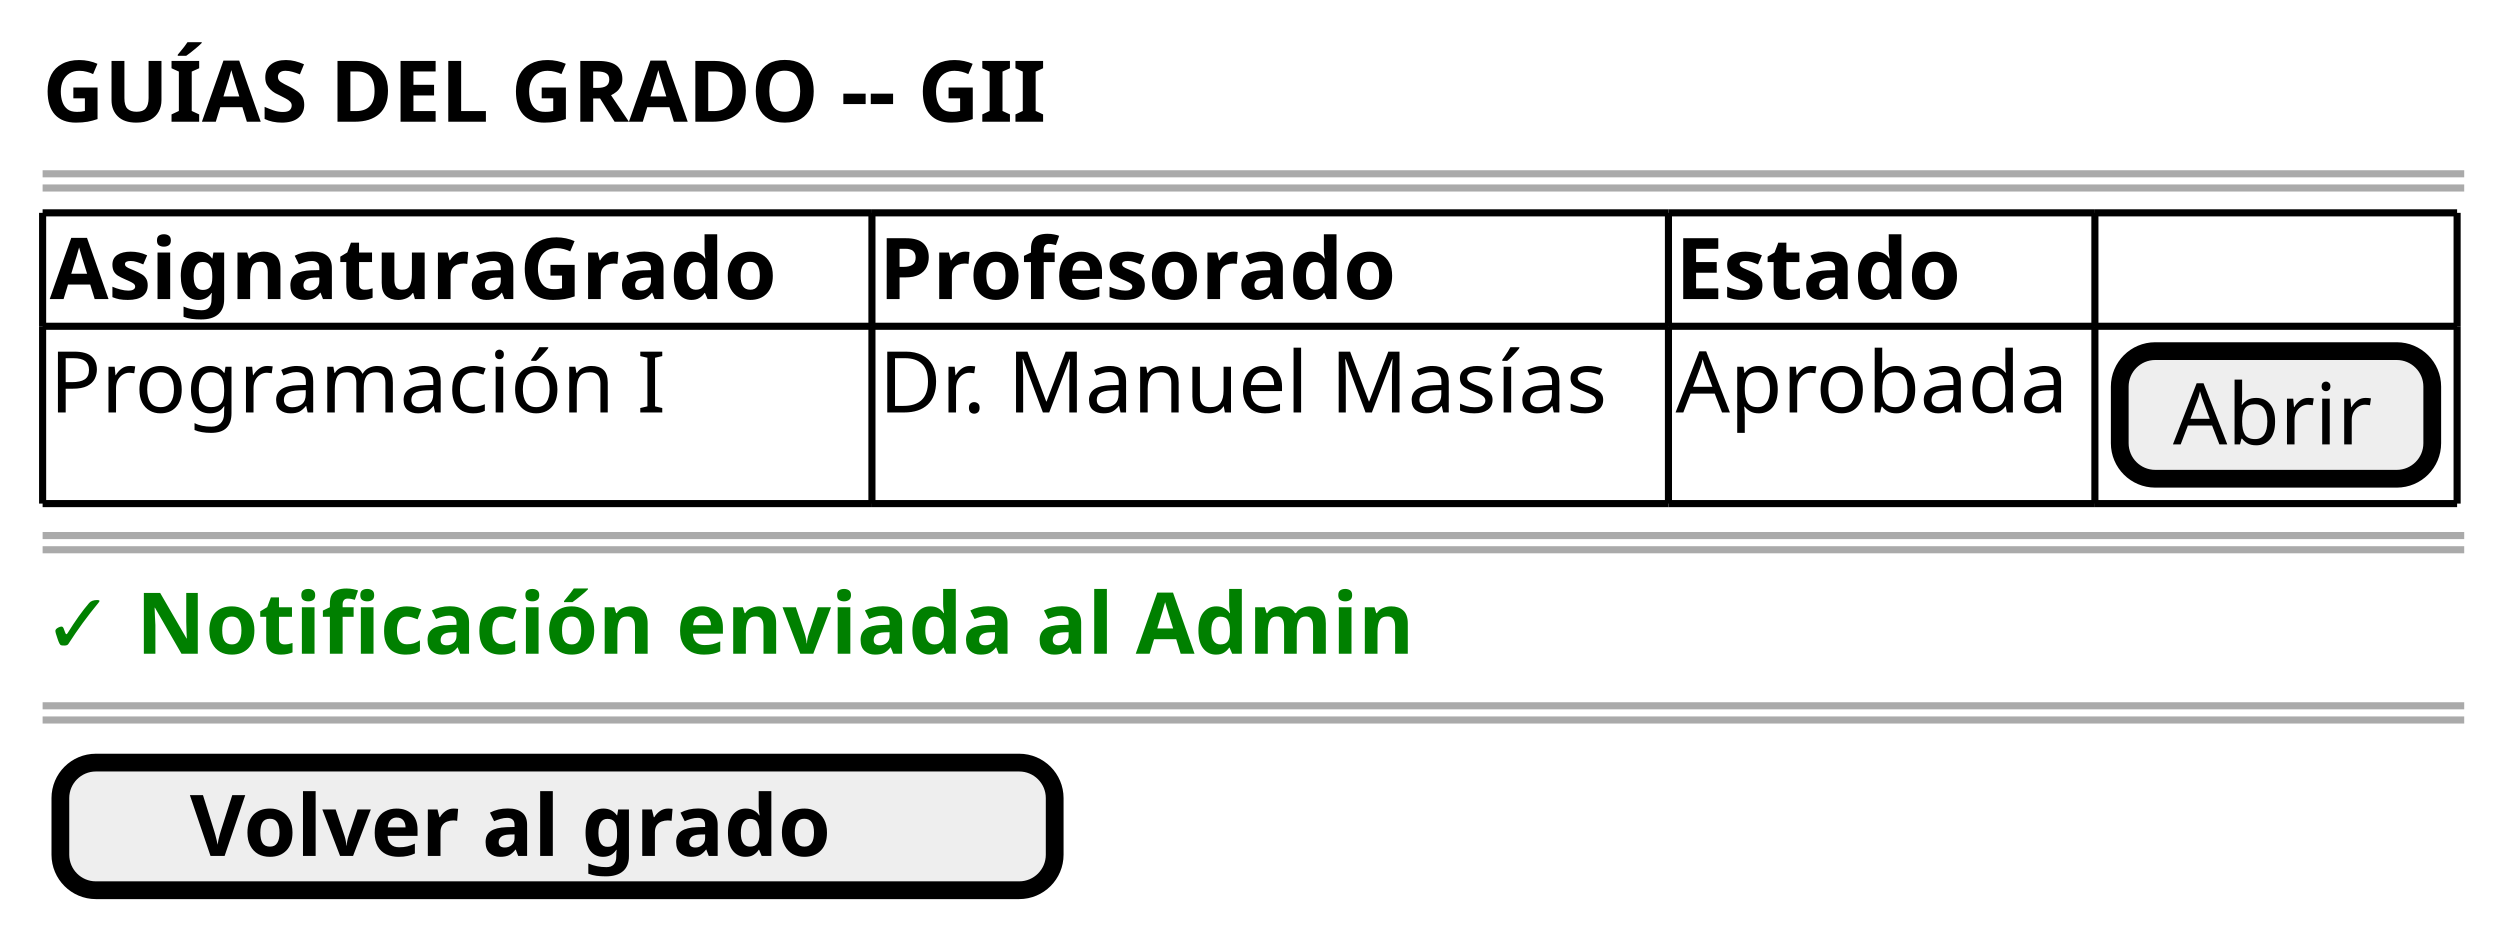
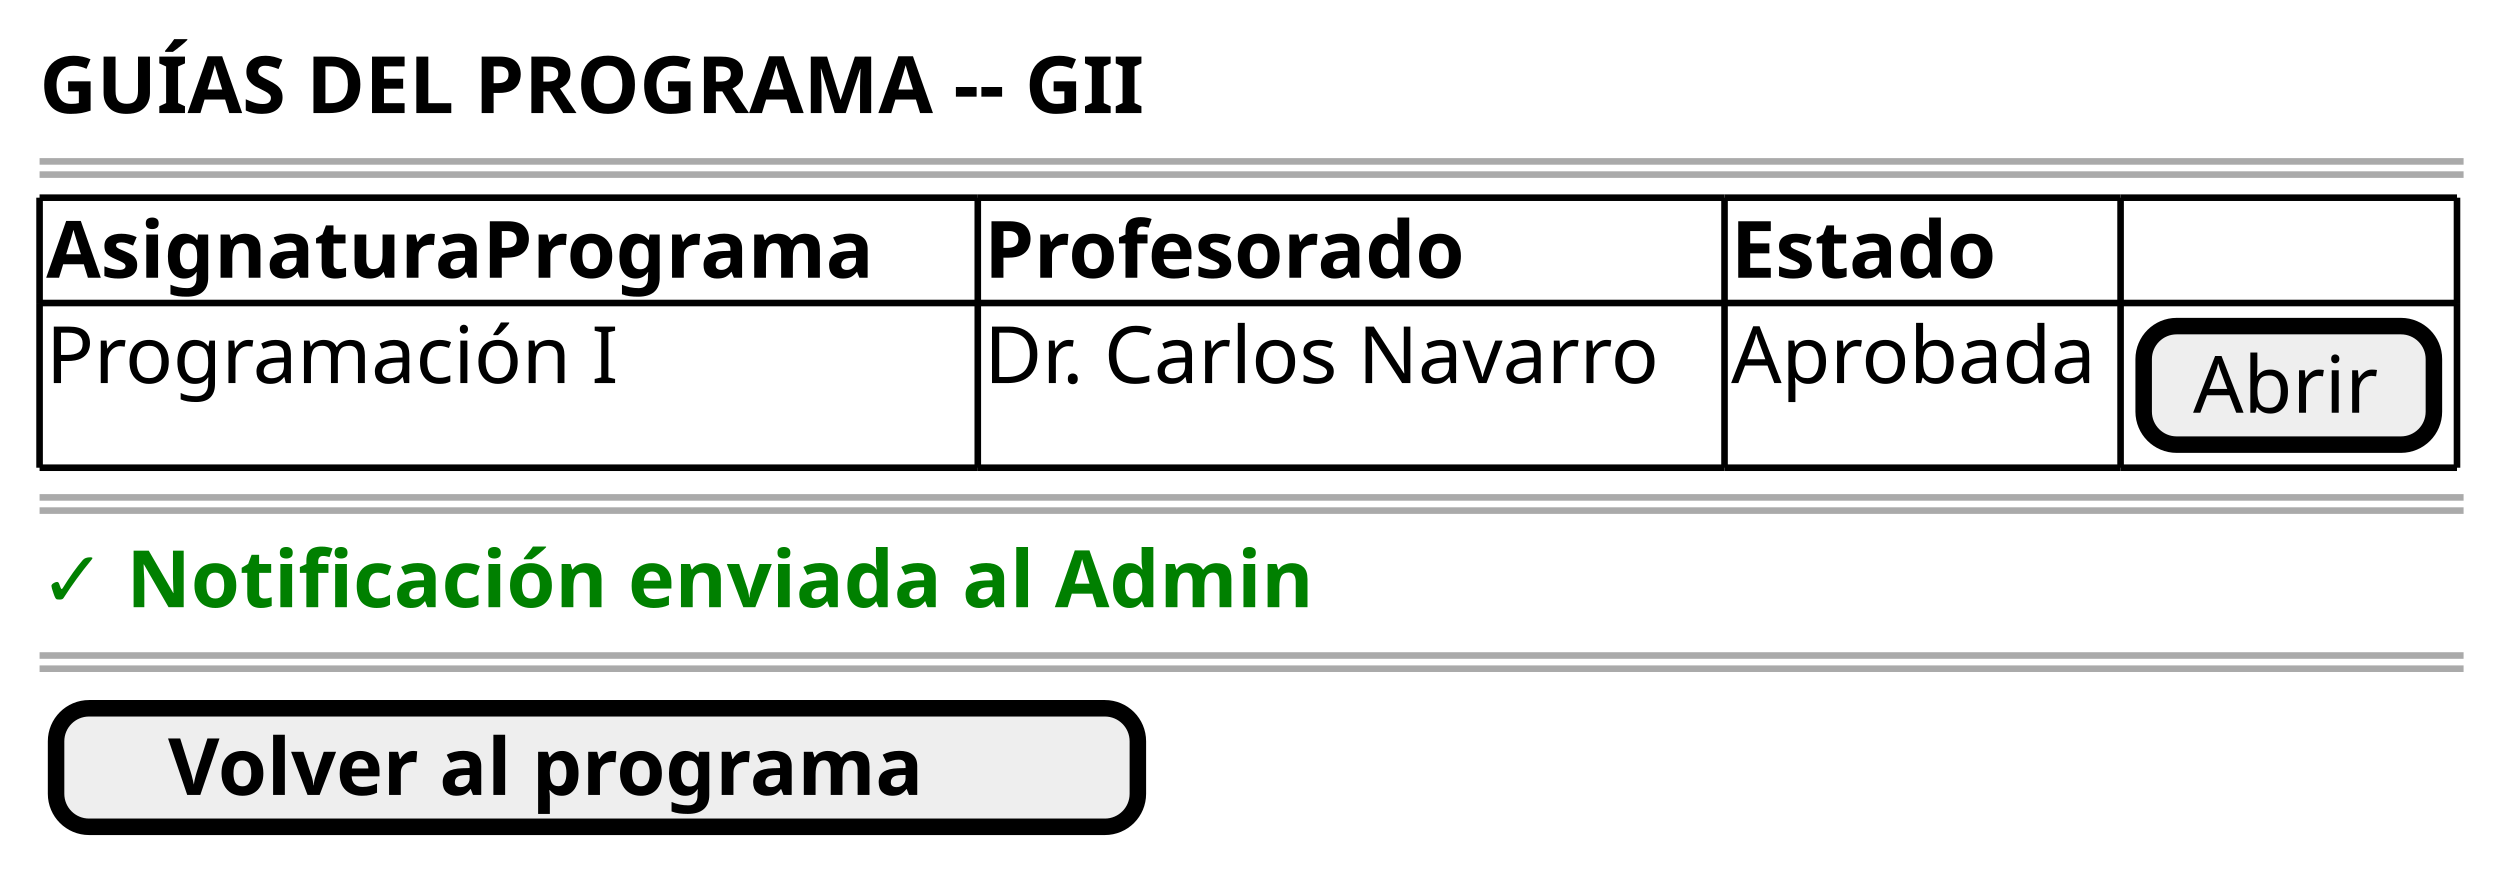
- <svg xmlns="http://www.w3.org/2000/svg" version="1.1" data-diagram-type="SALT" style="width:352px;height:134px;background:#FFFFFF;" width="352px" height="134px" viewBox="0 0 352 134" zoomAndPan="magnify" preserveAspectRatio="none" contentStyleType="text/css">
+ <svg xmlns="http://www.w3.org/2000/svg" version="1.1" data-diagram-type="SALT" style="width:379px;height:134px;background:#FFFFFF;" width="379px" height="134px" viewBox="0 0 379 134" zoomAndPan="magnify" preserveAspectRatio="none" contentStyleType="text/css">
  <defs />
  <g font-family="sans-serif" lengthAdjust="spacing">
-     <text x="6" y="17.139" fill="#000" font-size="12" textLength="161.783" font-weight="700">GUÍAS DEL GRADO -- GII</text>
-     <line x1="6" y1="24.469" x2="346.961" y2="24.469" style="stroke:#AAA;stroke-width:1;" />
-     <line x1="6" y1="26.469" x2="346.961" y2="26.469" style="stroke:#AAA;stroke-width:1;" />
-     <text x="7" y="42.107" fill="#000" font-size="12" textLength="114.768" font-weight="700">AsignaturaGrado</text>
-     <text x="123.768" y="42.107" fill="#000" font-size="12" textLength="82.553" font-weight="700">Profesorado</text>
-     <text x="235.918" y="42.107" fill="#000" font-size="12" textLength="46.008" font-weight="700">Estado</text>
+     <text x="6" y="17.139" fill="#000" font-size="12" textLength="191.086" font-weight="700">GUÍAS DEL PROGRAMA -- GII</text>
+     <line x1="6" y1="24.469" x2="373.48" y2="24.469" style="stroke:#AAA;stroke-width:1;" />
+     <line x1="6" y1="26.469" x2="373.48" y2="26.469" style="stroke:#AAA;stroke-width:1;" />
+     <text x="7" y="42.107" fill="#000" font-size="12" textLength="140.232" font-weight="700">AsignaturaPrograma</text>
+     <text x="149.232" y="42.107" fill="#000" font-size="12" textLength="82.553" font-weight="700">Profesorado</text>
+     <text x="262.438" y="42.107" fill="#000" font-size="12" textLength="46.008" font-weight="700">Estado</text>
    <text x="7" y="58.076" fill="#000" font-size="12" textLength="90.691">Programación I</text>
-     <text x="123.768" y="58.076" fill="#000" font-size="12" textLength="110.15">Dr. Manuel Masías</text>
-     <text x="235.918" y="58.076" fill="#000" font-size="12" textLength="58.043">Aprobada</text>
-     <rect x="298.461" y="49.438" width="44" height="17.969" fill="#EEE" style="stroke:#000;stroke-width:2.5;" rx="5" ry="5" />
-     <text x="305.947" y="62.576" fill="#000" font-size="12" textLength="29.027">Abrir</text>
-     <line x1="6" y1="29.969" x2="122.768" y2="29.969" style="stroke:#000;stroke-width:1;" />
-     <line x1="234.918" y1="70.906" x2="294.961" y2="70.906" style="stroke:#000;stroke-width:1;" />
-     <line x1="122.768" y1="45.938" x2="234.918" y2="45.938" style="stroke:#000;stroke-width:1;" />
-     <line x1="122.768" y1="29.969" x2="234.918" y2="29.969" style="stroke:#000;stroke-width:1;" />
-     <line x1="294.961" y1="70.906" x2="345.961" y2="70.906" style="stroke:#000;stroke-width:1;" />
-     <line x1="234.918" y1="45.938" x2="294.961" y2="45.938" style="stroke:#000;stroke-width:1;" />
-     <line x1="234.918" y1="29.969" x2="294.961" y2="29.969" style="stroke:#000;stroke-width:1;" />
-     <line x1="294.961" y1="45.938" x2="345.961" y2="45.938" style="stroke:#000;stroke-width:1;" />
-     <line x1="294.961" y1="29.969" x2="345.961" y2="29.969" style="stroke:#000;stroke-width:1;" />
-     <line x1="6" y1="70.906" x2="122.768" y2="70.906" style="stroke:#000;stroke-width:1;" />
-     <line x1="122.768" y1="70.906" x2="234.918" y2="70.906" style="stroke:#000;stroke-width:1;" />
-     <line x1="6" y1="45.938" x2="122.768" y2="45.938" style="stroke:#000;stroke-width:1;" />
+     <text x="149.232" y="58.076" fill="#000" font-size="12" textLength="111.205">Dr. Carlos Navarro</text>
+     <text x="262.438" y="58.076" fill="#000" font-size="12" textLength="58.043">Aprobada</text>
+     <rect x="324.98" y="49.438" width="44" height="17.969" fill="#EEE" style="stroke:#000;stroke-width:2.5;" rx="5" ry="5" />
+     <text x="332.467" y="62.576" fill="#000" font-size="12" textLength="29.027">Abrir</text>
+     <line x1="6" y1="29.969" x2="148.232" y2="29.969" style="stroke:#000;stroke-width:1;" />
+     <line x1="261.438" y1="70.906" x2="321.48" y2="70.906" style="stroke:#000;stroke-width:1;" />
+     <line x1="148.232" y1="45.938" x2="261.438" y2="45.938" style="stroke:#000;stroke-width:1;" />
+     <line x1="148.232" y1="29.969" x2="261.438" y2="29.969" style="stroke:#000;stroke-width:1;" />
+     <line x1="321.48" y1="70.906" x2="372.48" y2="70.906" style="stroke:#000;stroke-width:1;" />
+     <line x1="261.438" y1="45.938" x2="321.48" y2="45.938" style="stroke:#000;stroke-width:1;" />
+     <line x1="261.438" y1="29.969" x2="321.48" y2="29.969" style="stroke:#000;stroke-width:1;" />
+     <line x1="321.48" y1="45.938" x2="372.48" y2="45.938" style="stroke:#000;stroke-width:1;" />
+     <line x1="321.48" y1="29.969" x2="372.48" y2="29.969" style="stroke:#000;stroke-width:1;" />
+     <line x1="6" y1="70.906" x2="148.232" y2="70.906" style="stroke:#000;stroke-width:1;" />
+     <line x1="148.232" y1="70.906" x2="261.438" y2="70.906" style="stroke:#000;stroke-width:1;" />
+     <line x1="6" y1="45.938" x2="148.232" y2="45.938" style="stroke:#000;stroke-width:1;" />
    <line x1="6" y1="29.969" x2="6" y2="45.938" style="stroke:#000;stroke-width:1;" />
-     <line x1="122.768" y1="45.938" x2="122.768" y2="70.906" style="stroke:#000;stroke-width:1;" />
-     <line x1="122.768" y1="29.969" x2="122.768" y2="45.938" style="stroke:#000;stroke-width:1;" />
-     <line x1="234.918" y1="45.938" x2="234.918" y2="70.906" style="stroke:#000;stroke-width:1;" />
-     <line x1="234.918" y1="29.969" x2="234.918" y2="45.938" style="stroke:#000;stroke-width:1;" />
-     <line x1="294.961" y1="45.938" x2="294.961" y2="70.906" style="stroke:#000;stroke-width:1;" />
-     <line x1="345.961" y1="45.938" x2="345.961" y2="70.906" style="stroke:#000;stroke-width:1;" />
-     <line x1="294.961" y1="29.969" x2="294.961" y2="45.938" style="stroke:#000;stroke-width:1;" />
-     <line x1="345.961" y1="29.969" x2="345.961" y2="45.938" style="stroke:#000;stroke-width:1;" />
+     <line x1="148.232" y1="45.938" x2="148.232" y2="70.906" style="stroke:#000;stroke-width:1;" />
+     <line x1="148.232" y1="29.969" x2="148.232" y2="45.938" style="stroke:#000;stroke-width:1;" />
+     <line x1="261.438" y1="45.938" x2="261.438" y2="70.906" style="stroke:#000;stroke-width:1;" />
+     <line x1="261.438" y1="29.969" x2="261.438" y2="45.938" style="stroke:#000;stroke-width:1;" />
+     <line x1="321.48" y1="45.938" x2="321.48" y2="70.906" style="stroke:#000;stroke-width:1;" />
+     <line x1="372.48" y1="45.938" x2="372.48" y2="70.906" style="stroke:#000;stroke-width:1;" />
+     <line x1="321.48" y1="29.969" x2="321.48" y2="45.938" style="stroke:#000;stroke-width:1;" />
+     <line x1="372.48" y1="29.969" x2="372.48" y2="45.938" style="stroke:#000;stroke-width:1;" />
    <line x1="6" y1="45.938" x2="6" y2="70.906" style="stroke:#000;stroke-width:1;" />
-     <line x1="6" y1="75.406" x2="346.961" y2="75.406" style="stroke:#AAA;stroke-width:1;" />
-     <line x1="6" y1="77.406" x2="346.961" y2="77.406" style="stroke:#AAA;stroke-width:1;" />
+     <line x1="6" y1="75.406" x2="373.48" y2="75.406" style="stroke:#AAA;stroke-width:1;" />
+     <line x1="6" y1="77.406" x2="373.48" y2="77.406" style="stroke:#AAA;stroke-width:1;" />
    <text x="6" y="92.045" fill="#008000" font-size="12" textLength="216.111" font-weight="700">✓ Notificación enviada al Admin</text>
-     <line x1="6" y1="99.375" x2="346.961" y2="99.375" style="stroke:#AAA;stroke-width:1;" />
-     <line x1="6" y1="101.375" x2="346.961" y2="101.375" style="stroke:#AAA;stroke-width:1;" />
-     <rect x="8.5" y="107.375" width="140" height="17.969" fill="#EEE" style="stroke:#000;stroke-width:2.5;" rx="5" ry="5" />
-     <text x="26.735" y="120.514" fill="#000" font-size="12" textLength="103.529" font-weight="700">Volver al grado</text>
+     <line x1="6" y1="99.375" x2="373.48" y2="99.375" style="stroke:#AAA;stroke-width:1;" />
+     <line x1="6" y1="101.375" x2="373.48" y2="101.375" style="stroke:#AAA;stroke-width:1;" />
+     <rect x="8.5" y="107.375" width="164" height="17.969" fill="#EEE" style="stroke:#000;stroke-width:2.5;" rx="5" ry="5" />
+     <text x="25.476" y="120.514" fill="#000" font-size="12" textLength="130.049" font-weight="700">Volver al programa</text>
  </g>
</svg>
